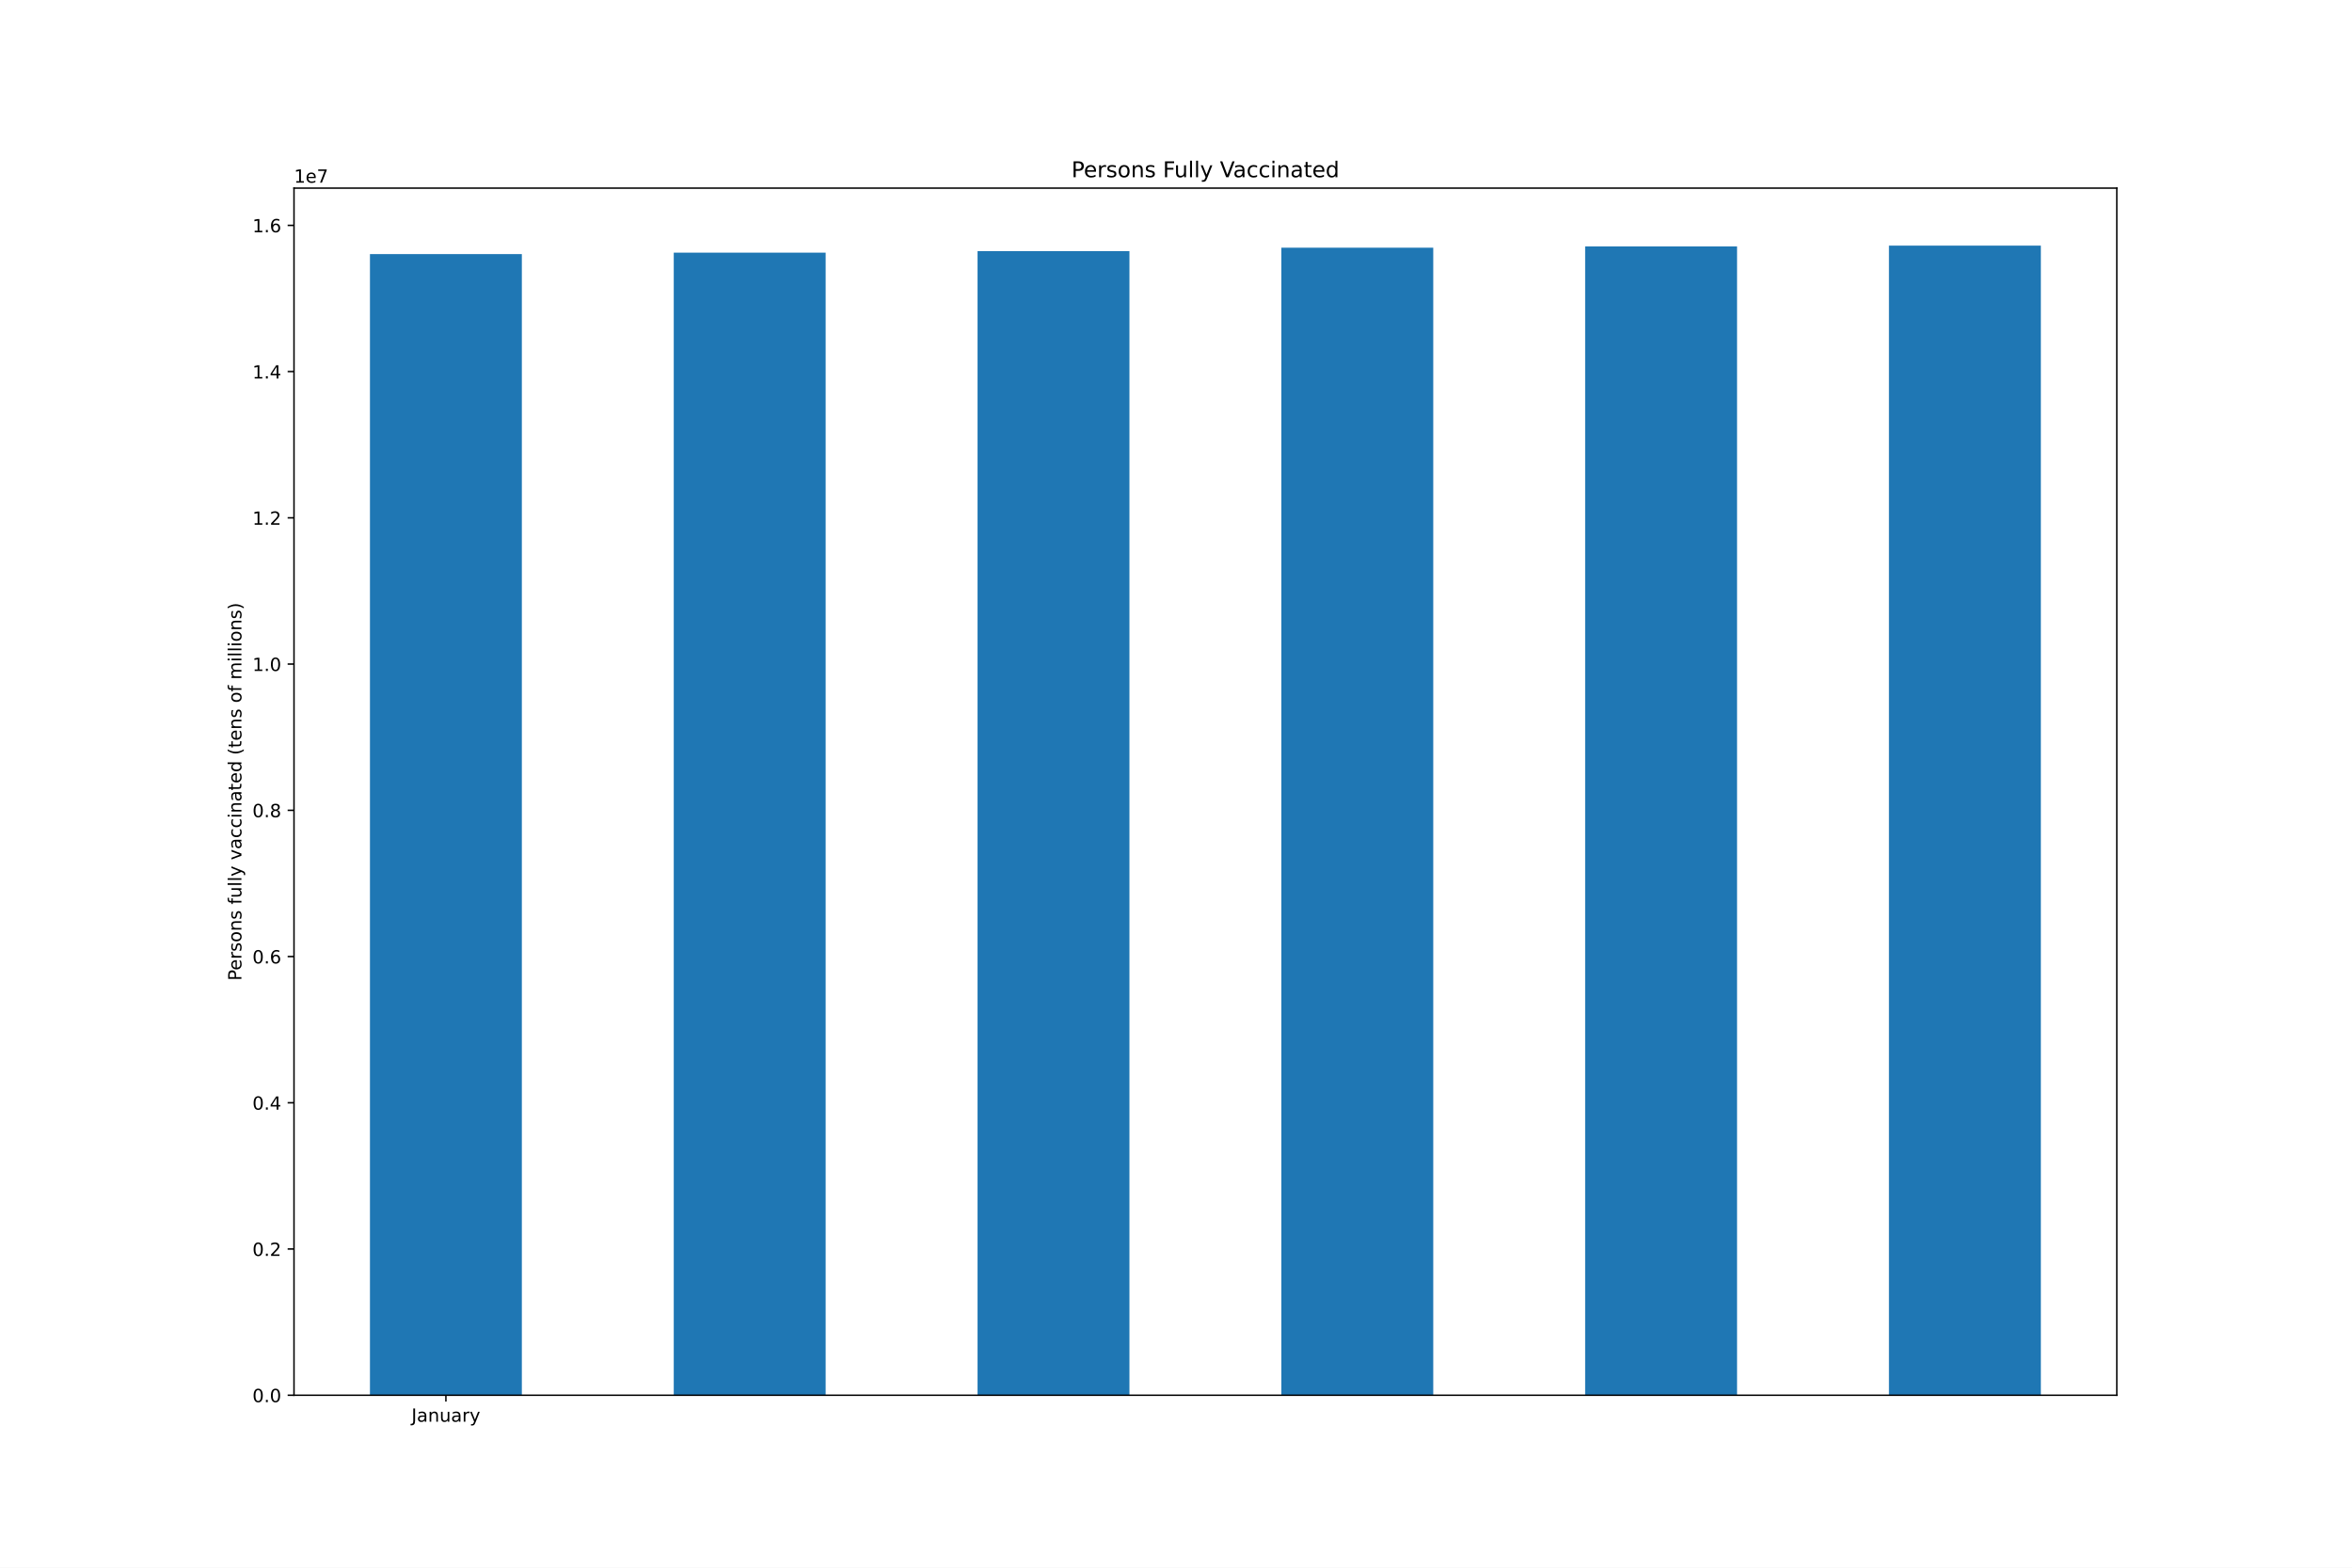
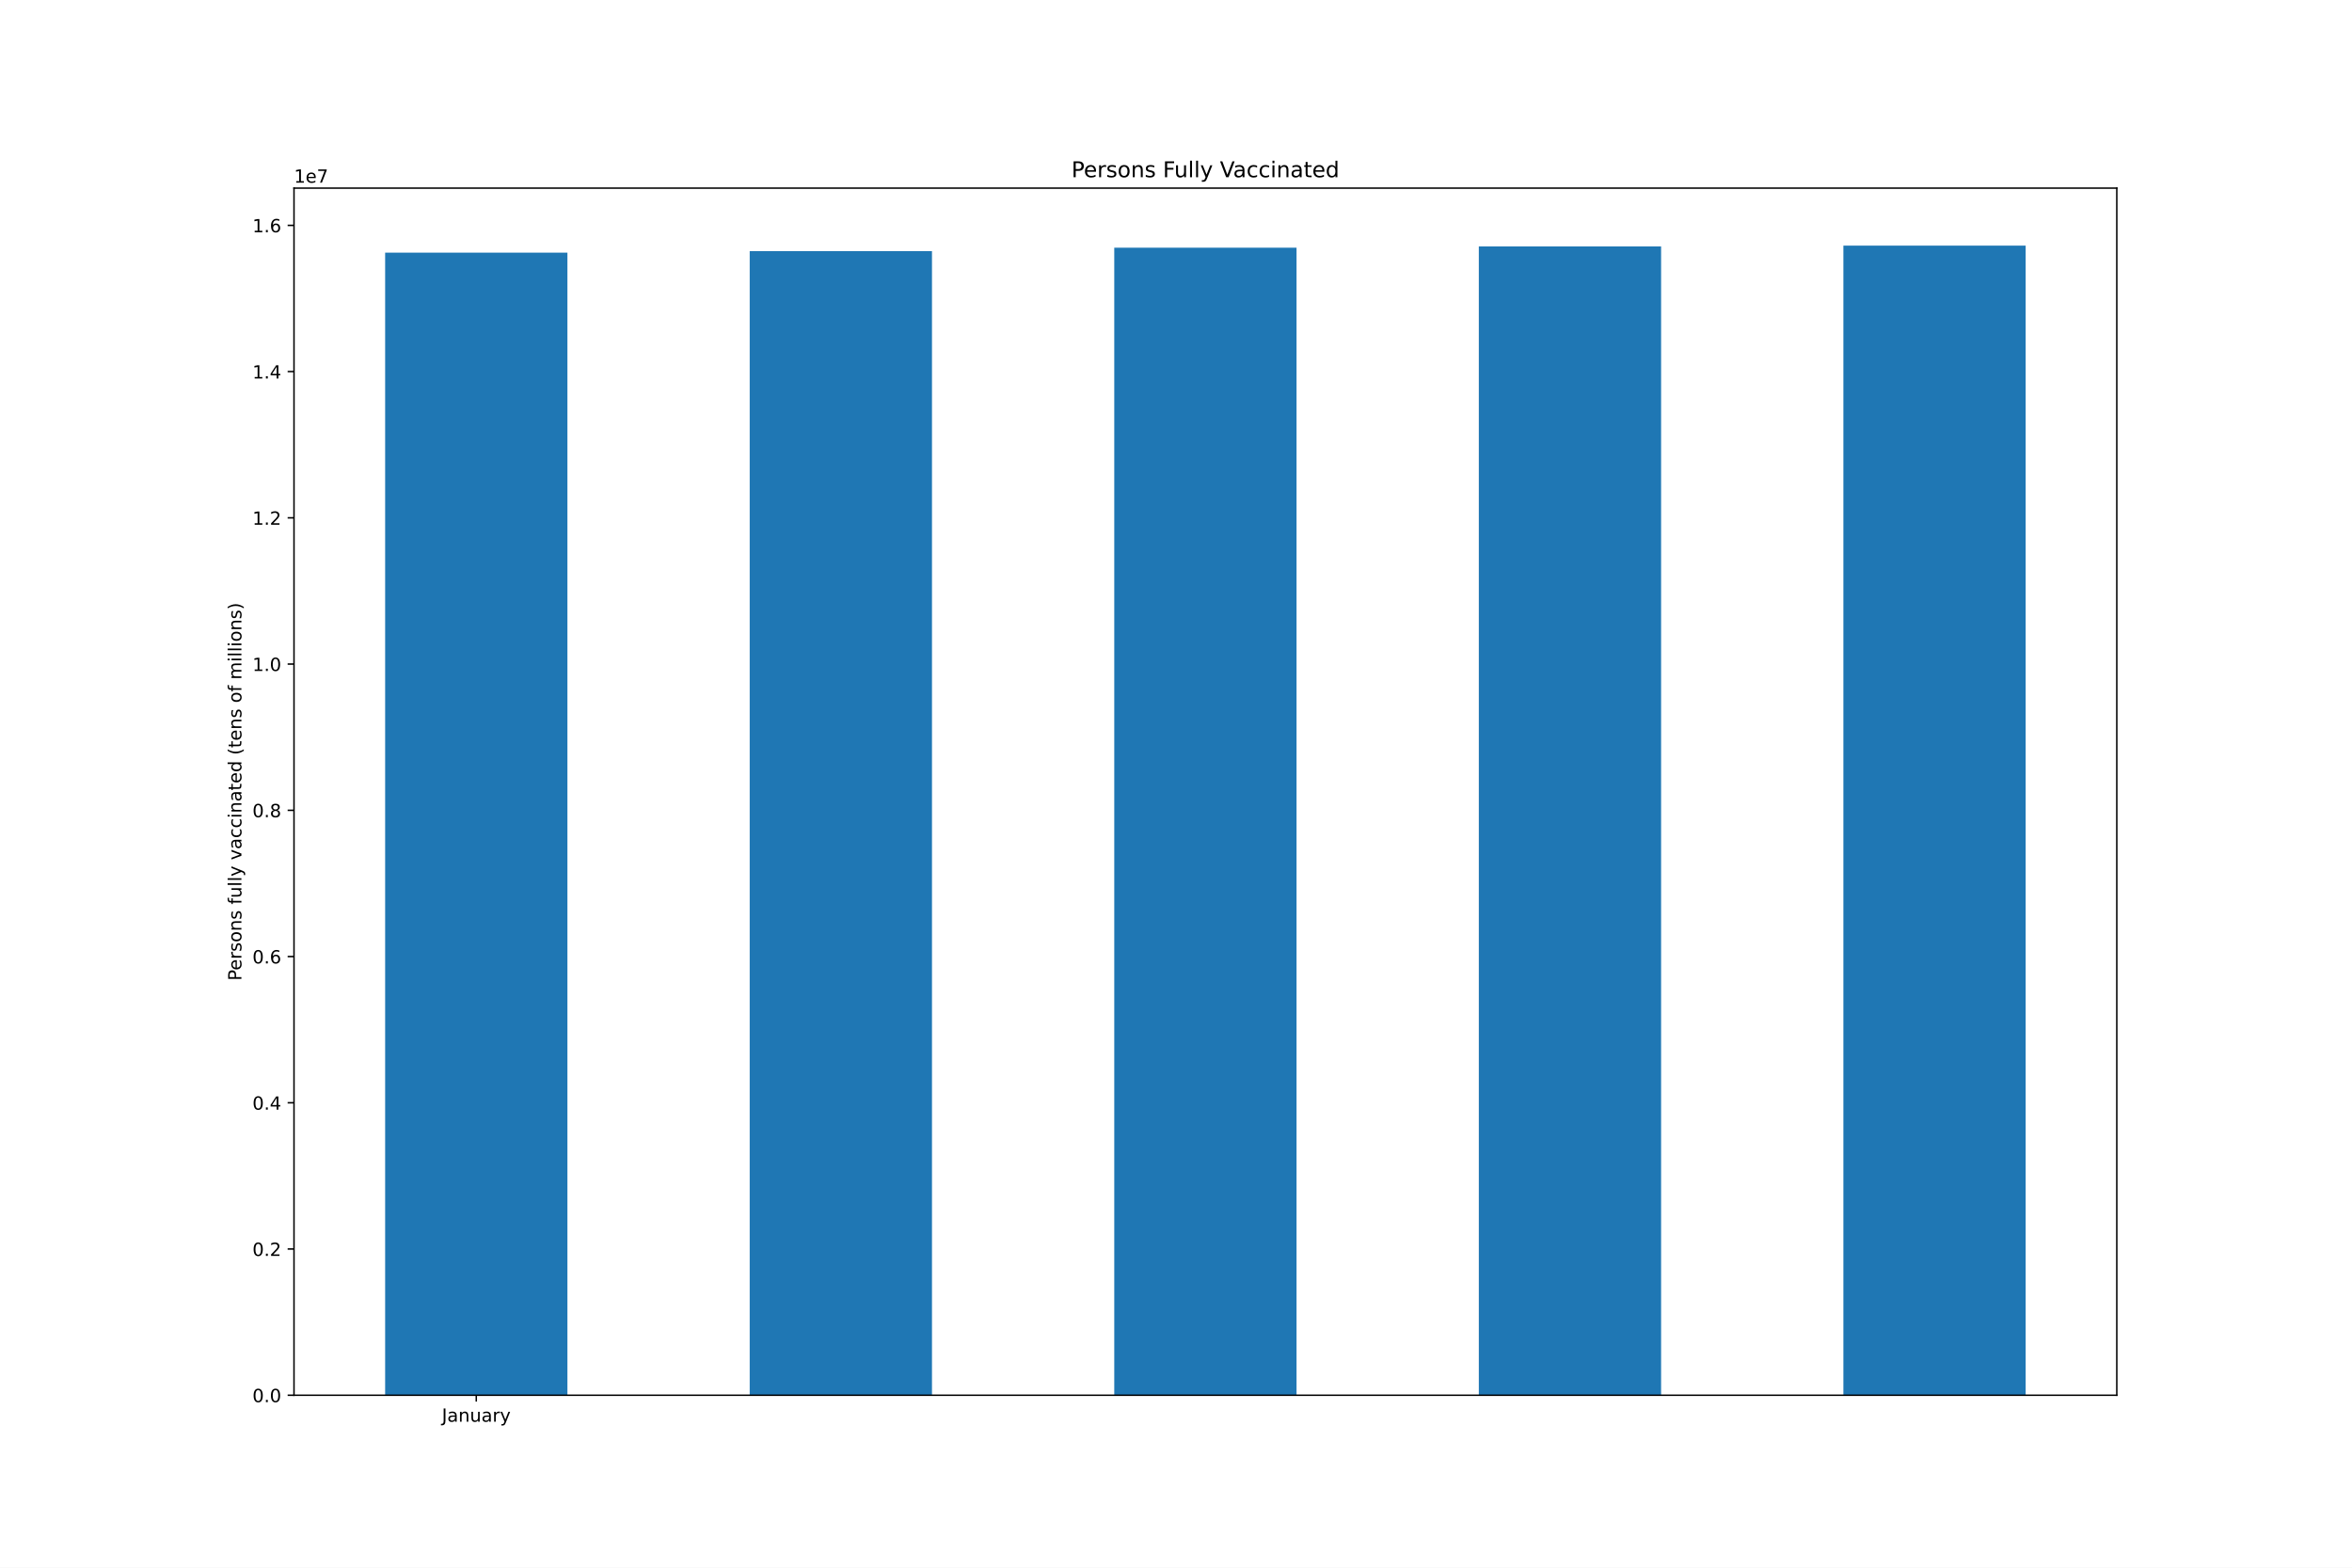
<svg xmlns="http://www.w3.org/2000/svg" xmlns:xlink="http://www.w3.org/1999/xlink" height="864pt" version="1.1" viewBox="0 0 1296 864" width="1296pt">
  <defs>
    <style type="text/css">*{stroke-linecap:butt;stroke-linejoin:round;}</style>
  </defs>
  <g id="figure_1">
    <g id="patch_1">
      <path d="M 0 864  L 1296 864  L 1296 0  L 0 0  z " style="fill:#ffffff;" />
    </g>
    <g id="axes_1">
      <g id="patch_2">
        <path d="M 162 768.96  L 1166.4 768.96  L 1166.4 103.68  L 162 103.68  z " style="fill:#ffffff;" />
      </g>
      <g id="patch_3">
-         <path clip-path="url(#pe200bd055e)" d="M 203.85 768.96  L 287.55 768.96  L 287.55 140.051  L 203.85 140.051  z " style="fill:#1f77b4;" />
+         <path clip-path="url(#p920828201f)" d="M 212.22 768.96  L 312.66 768.96  L 312.66 139.228  L 212.22 139.228  z " style="fill:#1f77b4;" />
      </g>
      <g id="patch_4">
-         <path clip-path="url(#pe200bd055e)" d="M 371.25 768.96  L 454.95 768.96  L 454.95 139.228  L 371.25 139.228  z " style="fill:#1f77b4;" />
+         <path clip-path="url(#p920828201f)" d="M 413.1 768.96  L 513.54 768.96  L 513.54 138.43  L 413.1 138.43  z " style="fill:#1f77b4;" />
      </g>
      <g id="patch_5">
-         <path clip-path="url(#pe200bd055e)" d="M 538.65 768.96  L 622.35 768.96  L 622.35 138.43  L 538.65 138.43  z " style="fill:#1f77b4;" />
+         <path clip-path="url(#p920828201f)" d="M 613.98 768.96  L 714.42 768.96  L 714.42 136.497  L 613.98 136.497  z " style="fill:#1f77b4;" />
      </g>
      <g id="patch_6">
-         <path clip-path="url(#pe200bd055e)" d="M 706.05 768.96  L 789.75 768.96  L 789.75 136.497  L 706.05 136.497  z " style="fill:#1f77b4;" />
+         <path clip-path="url(#p920828201f)" d="M 814.86 768.96  L 915.3 768.96  L 915.3 135.822  L 814.86 135.822  z " style="fill:#1f77b4;" />
      </g>
      <g id="patch_7">
-         <path clip-path="url(#pe200bd055e)" d="M 873.45 768.96  L 957.15 768.96  L 957.15 135.822  L 873.45 135.822  z " style="fill:#1f77b4;" />
-       </g>
-       <g id="patch_8">
-         <path clip-path="url(#pe200bd055e)" d="M 1040.85 768.96  L 1124.55 768.96  L 1124.55 135.36  L 1040.85 135.36  z " style="fill:#1f77b4;" />
+         <path clip-path="url(#p920828201f)" d="M 1015.74 768.96  L 1116.18 768.96  L 1116.18 135.36  L 1015.74 135.36  z " style="fill:#1f77b4;" />
      </g>
      <g id="matplotlib.axis_1">
        <g id="xtick_1">
          <g id="line2d_1">
            <defs>
-               <path d="M 0 0  L 0 3.5  " id="mef27274f79" style="stroke:#000000;stroke-width:0.8;" />
+               <path d="M 0 0  L 0 3.5  " id="m08684551b5" style="stroke:#000000;stroke-width:0.8;" />
            </defs>
            <g>
-               <use style="stroke:#000000;stroke-width:0.8;" x="245.7" xlink:href="#mef27274f79" y="768.96" />
+               <use style="stroke:#000000;stroke-width:0.8;" x="262.44" xlink:href="#m08684551b5" y="768.96" />
            </g>
          </g>
          <g id="text_1">
-             <g transform="translate(226.7445 783.5584)scale(0.1 -0.1)">
+             <g transform="translate(243.4845 783.5584)scale(0.1 -0.1)">
              <defs>
                <path d="M 628 4666  L 1259 4666  L 1259 325  Q 1259 -519 939 -900  Q 619 -1281 -91 -1281  L -331 -1281  L -331 -750  L -134 -750  Q 284 -750 456 -515  Q 628 -281 628 325  L 628 4666  z " id="DejaVuSans-4a" transform="scale(0.015625)" />
                <path d="M 2194 1759  Q 1497 1759 1228 1600  Q 959 1441 959 1056  Q 959 750 1161 570  Q 1363 391 1709 391  Q 2188 391 2477 730  Q 2766 1069 2766 1631  L 2766 1759  L 2194 1759  z M 3341 1997  L 3341 0  L 2766 0  L 2766 531  Q 2569 213 2275 61  Q 1981 -91 1556 -91  Q 1019 -91 701 211  Q 384 513 384 1019  Q 384 1609 779 1909  Q 1175 2209 1959 2209  L 2766 2209  L 2766 2266  Q 2766 2663 2505 2880  Q 2244 3097 1772 3097  Q 1472 3097 1187 3025  Q 903 2953 641 2809  L 641 3341  Q 956 3463 1253 3523  Q 1550 3584 1831 3584  Q 2591 3584 2966 3190  Q 3341 2797 3341 1997  z " id="DejaVuSans-61" transform="scale(0.015625)" />
                <path d="M 3513 2113  L 3513 0  L 2938 0  L 2938 2094  Q 2938 2591 2744 2837  Q 2550 3084 2163 3084  Q 1697 3084 1428 2787  Q 1159 2491 1159 1978  L 1159 0  L 581 0  L 581 3500  L 1159 3500  L 1159 2956  Q 1366 3272 1645 3428  Q 1925 3584 2291 3584  Q 2894 3584 3203 3211  Q 3513 2838 3513 2113  z " id="DejaVuSans-6e" transform="scale(0.015625)" />
                <path d="M 544 1381  L 544 3500  L 1119 3500  L 1119 1403  Q 1119 906 1312 657  Q 1506 409 1894 409  Q 2359 409 2629 706  Q 2900 1003 2900 1516  L 2900 3500  L 3475 3500  L 3475 0  L 2900 0  L 2900 538  Q 2691 219 2414 64  Q 2138 -91 1772 -91  Q 1169 -91 856 284  Q 544 659 544 1381  z M 1991 3584  L 1991 3584  z " id="DejaVuSans-75" transform="scale(0.015625)" />
                <path d="M 2631 2963  Q 2534 3019 2420 3045  Q 2306 3072 2169 3072  Q 1681 3072 1420 2755  Q 1159 2438 1159 1844  L 1159 0  L 581 0  L 581 3500  L 1159 3500  L 1159 2956  Q 1341 3275 1631 3429  Q 1922 3584 2338 3584  Q 2397 3584 2469 3576  Q 2541 3569 2628 3553  L 2631 2963  z " id="DejaVuSans-72" transform="scale(0.015625)" />
                <path d="M 2059 -325  Q 1816 -950 1584 -1140  Q 1353 -1331 966 -1331  L 506 -1331  L 506 -850  L 844 -850  Q 1081 -850 1212 -737  Q 1344 -625 1503 -206  L 1606 56  L 191 3500  L 800 3500  L 1894 763  L 2988 3500  L 3597 3500  L 2059 -325  z " id="DejaVuSans-79" transform="scale(0.015625)" />
              </defs>
              <use xlink:href="#DejaVuSans-4a" />
              <use x="29.492" xlink:href="#DejaVuSans-61" />
              <use x="90.771" xlink:href="#DejaVuSans-6e" />
              <use x="154.15" xlink:href="#DejaVuSans-75" />
              <use x="217.529" xlink:href="#DejaVuSans-61" />
              <use x="278.809" xlink:href="#DejaVuSans-72" />
              <use x="319.922" xlink:href="#DejaVuSans-79" />
            </g>
          </g>
        </g>
      </g>
      <g id="matplotlib.axis_2">
        <g id="ytick_1">
          <g id="line2d_2">
            <defs>
-               <path d="M 0 0  L -3.5 0  " id="m60674bd29d" style="stroke:#000000;stroke-width:0.8;" />
+               <path d="M 0 0  L -3.5 0  " id="m1893822afe" style="stroke:#000000;stroke-width:0.8;" />
            </defs>
            <g>
-               <use style="stroke:#000000;stroke-width:0.8;" x="162" xlink:href="#m60674bd29d" y="768.96" />
+               <use style="stroke:#000000;stroke-width:0.8;" x="162" xlink:href="#m1893822afe" y="768.96" />
            </g>
          </g>
          <g id="text_2">
            <g transform="translate(139.0969 772.7592)scale(0.1 -0.1)">
              <defs>
                <path d="M 2034 4250  Q 1547 4250 1301 3770  Q 1056 3291 1056 2328  Q 1056 1369 1301 889  Q 1547 409 2034 409  Q 2525 409 2770 889  Q 3016 1369 3016 2328  Q 3016 3291 2770 3770  Q 2525 4250 2034 4250  z M 2034 4750  Q 2819 4750 3233 4129  Q 3647 3509 3647 2328  Q 3647 1150 3233 529  Q 2819 -91 2034 -91  Q 1250 -91 836 529  Q 422 1150 422 2328  Q 422 3509 836 4129  Q 1250 4750 2034 4750  z " id="DejaVuSans-30" transform="scale(0.015625)" />
                <path d="M 684 794  L 1344 794  L 1344 0  L 684 0  L 684 794  z " id="DejaVuSans-2e" transform="scale(0.015625)" />
              </defs>
              <use xlink:href="#DejaVuSans-30" />
              <use x="63.623" xlink:href="#DejaVuSans-2e" />
              <use x="95.41" xlink:href="#DejaVuSans-30" />
            </g>
          </g>
        </g>
        <g id="ytick_2">
          <g id="line2d_3">
            <g>
-               <use style="stroke:#000000;stroke-width:0.8;" x="162" xlink:href="#m60674bd29d" y="688.366" />
+               <use style="stroke:#000000;stroke-width:0.8;" x="162" xlink:href="#m1893822afe" y="688.366" />
            </g>
          </g>
          <g id="text_3">
            <g transform="translate(139.0969 692.1649)scale(0.1 -0.1)">
              <defs>
                <path d="M 1228 531  L 3431 531  L 3431 0  L 469 0  L 469 531  Q 828 903 1448 1529  Q 2069 2156 2228 2338  Q 2531 2678 2651 2914  Q 2772 3150 2772 3378  Q 2772 3750 2511 3984  Q 2250 4219 1831 4219  Q 1534 4219 1204 4116  Q 875 4013 500 3803  L 500 4441  Q 881 4594 1212 4672  Q 1544 4750 1819 4750  Q 2544 4750 2975 4387  Q 3406 4025 3406 3419  Q 3406 3131 3298 2873  Q 3191 2616 2906 2266  Q 2828 2175 2409 1742  Q 1991 1309 1228 531  z " id="DejaVuSans-32" transform="scale(0.015625)" />
              </defs>
              <use xlink:href="#DejaVuSans-30" />
              <use x="63.623" xlink:href="#DejaVuSans-2e" />
              <use x="95.41" xlink:href="#DejaVuSans-32" />
            </g>
          </g>
        </g>
        <g id="ytick_3">
          <g id="line2d_4">
            <g>
-               <use style="stroke:#000000;stroke-width:0.8;" x="162" xlink:href="#m60674bd29d" y="607.771" />
+               <use style="stroke:#000000;stroke-width:0.8;" x="162" xlink:href="#m1893822afe" y="607.771" />
            </g>
          </g>
          <g id="text_4">
            <g transform="translate(139.0969 611.5705)scale(0.1 -0.1)">
              <defs>
                <path d="M 2419 4116  L 825 1625  L 2419 1625  L 2419 4116  z M 2253 4666  L 3047 4666  L 3047 1625  L 3713 1625  L 3713 1100  L 3047 1100  L 3047 0  L 2419 0  L 2419 1100  L 313 1100  L 313 1709  L 2253 4666  z " id="DejaVuSans-34" transform="scale(0.015625)" />
              </defs>
              <use xlink:href="#DejaVuSans-30" />
              <use x="63.623" xlink:href="#DejaVuSans-2e" />
              <use x="95.41" xlink:href="#DejaVuSans-34" />
            </g>
          </g>
        </g>
        <g id="ytick_4">
          <g id="line2d_5">
            <g>
-               <use style="stroke:#000000;stroke-width:0.8;" x="162" xlink:href="#m60674bd29d" y="527.177" />
+               <use style="stroke:#000000;stroke-width:0.8;" x="162" xlink:href="#m1893822afe" y="527.177" />
            </g>
          </g>
          <g id="text_5">
            <g transform="translate(139.0969 530.9761)scale(0.1 -0.1)">
              <defs>
                <path d="M 2113 2584  Q 1688 2584 1439 2293  Q 1191 2003 1191 1497  Q 1191 994 1439 701  Q 1688 409 2113 409  Q 2538 409 2786 701  Q 3034 994 3034 1497  Q 3034 2003 2786 2293  Q 2538 2584 2113 2584  z M 3366 4563  L 3366 3988  Q 3128 4100 2886 4159  Q 2644 4219 2406 4219  Q 1781 4219 1451 3797  Q 1122 3375 1075 2522  Q 1259 2794 1537 2939  Q 1816 3084 2150 3084  Q 2853 3084 3261 2657  Q 3669 2231 3669 1497  Q 3669 778 3244 343  Q 2819 -91 2113 -91  Q 1303 -91 875 529  Q 447 1150 447 2328  Q 447 3434 972 4092  Q 1497 4750 2381 4750  Q 2619 4750 2861 4703  Q 3103 4656 3366 4563  z " id="DejaVuSans-36" transform="scale(0.015625)" />
              </defs>
              <use xlink:href="#DejaVuSans-30" />
              <use x="63.623" xlink:href="#DejaVuSans-2e" />
              <use x="95.41" xlink:href="#DejaVuSans-36" />
            </g>
          </g>
        </g>
        <g id="ytick_5">
          <g id="line2d_6">
            <g>
-               <use style="stroke:#000000;stroke-width:0.8;" x="162" xlink:href="#m60674bd29d" y="446.583" />
+               <use style="stroke:#000000;stroke-width:0.8;" x="162" xlink:href="#m1893822afe" y="446.583" />
            </g>
          </g>
          <g id="text_6">
            <g transform="translate(139.0969 450.3817)scale(0.1 -0.1)">
              <defs>
                <path d="M 2034 2216  Q 1584 2216 1326 1975  Q 1069 1734 1069 1313  Q 1069 891 1326 650  Q 1584 409 2034 409  Q 2484 409 2743 651  Q 3003 894 3003 1313  Q 3003 1734 2745 1975  Q 2488 2216 2034 2216  z M 1403 2484  Q 997 2584 770 2862  Q 544 3141 544 3541  Q 544 4100 942 4425  Q 1341 4750 2034 4750  Q 2731 4750 3128 4425  Q 3525 4100 3525 3541  Q 3525 3141 3298 2862  Q 3072 2584 2669 2484  Q 3125 2378 3379 2068  Q 3634 1759 3634 1313  Q 3634 634 3220 271  Q 2806 -91 2034 -91  Q 1263 -91 848 271  Q 434 634 434 1313  Q 434 1759 690 2068  Q 947 2378 1403 2484  z M 1172 3481  Q 1172 3119 1398 2916  Q 1625 2713 2034 2713  Q 2441 2713 2670 2916  Q 2900 3119 2900 3481  Q 2900 3844 2670 4047  Q 2441 4250 2034 4250  Q 1625 4250 1398 4047  Q 1172 3844 1172 3481  z " id="DejaVuSans-38" transform="scale(0.015625)" />
              </defs>
              <use xlink:href="#DejaVuSans-30" />
              <use x="63.623" xlink:href="#DejaVuSans-2e" />
              <use x="95.41" xlink:href="#DejaVuSans-38" />
            </g>
          </g>
        </g>
        <g id="ytick_6">
          <g id="line2d_7">
            <g>
-               <use style="stroke:#000000;stroke-width:0.8;" x="162" xlink:href="#m60674bd29d" y="365.988" />
+               <use style="stroke:#000000;stroke-width:0.8;" x="162" xlink:href="#m1893822afe" y="365.988" />
            </g>
          </g>
          <g id="text_7">
            <g transform="translate(139.0969 369.7874)scale(0.1 -0.1)">
              <defs>
                <path d="M 794 531  L 1825 531  L 1825 4091  L 703 3866  L 703 4441  L 1819 4666  L 2450 4666  L 2450 531  L 3481 531  L 3481 0  L 794 0  L 794 531  z " id="DejaVuSans-31" transform="scale(0.015625)" />
              </defs>
              <use xlink:href="#DejaVuSans-31" />
              <use x="63.623" xlink:href="#DejaVuSans-2e" />
              <use x="95.41" xlink:href="#DejaVuSans-30" />
            </g>
          </g>
        </g>
        <g id="ytick_7">
          <g id="line2d_8">
            <g>
-               <use style="stroke:#000000;stroke-width:0.8;" x="162" xlink:href="#m60674bd29d" y="285.394" />
+               <use style="stroke:#000000;stroke-width:0.8;" x="162" xlink:href="#m1893822afe" y="285.394" />
            </g>
          </g>
          <g id="text_8">
            <g transform="translate(139.0969 289.193)scale(0.1 -0.1)">
              <use xlink:href="#DejaVuSans-31" />
              <use x="63.623" xlink:href="#DejaVuSans-2e" />
              <use x="95.41" xlink:href="#DejaVuSans-32" />
            </g>
          </g>
        </g>
        <g id="ytick_8">
          <g id="line2d_9">
            <g>
-               <use style="stroke:#000000;stroke-width:0.8;" x="162" xlink:href="#m60674bd29d" y="204.799" />
+               <use style="stroke:#000000;stroke-width:0.8;" x="162" xlink:href="#m1893822afe" y="204.799" />
            </g>
          </g>
          <g id="text_9">
            <g transform="translate(139.0969 208.5986)scale(0.1 -0.1)">
              <use xlink:href="#DejaVuSans-31" />
              <use x="63.623" xlink:href="#DejaVuSans-2e" />
              <use x="95.41" xlink:href="#DejaVuSans-34" />
            </g>
          </g>
        </g>
        <g id="ytick_9">
          <g id="line2d_10">
            <g>
-               <use style="stroke:#000000;stroke-width:0.8;" x="162" xlink:href="#m60674bd29d" y="124.205" />
+               <use style="stroke:#000000;stroke-width:0.8;" x="162" xlink:href="#m1893822afe" y="124.205" />
            </g>
          </g>
          <g id="text_10">
            <g transform="translate(139.0969 128.0043)scale(0.1 -0.1)">
              <use xlink:href="#DejaVuSans-31" />
              <use x="63.623" xlink:href="#DejaVuSans-2e" />
              <use x="95.41" xlink:href="#DejaVuSans-36" />
            </g>
          </g>
        </g>
        <g id="text_11">
          <g transform="translate(133.0172 540.4802)rotate(-90)scale(0.1 -0.1)">
            <defs>
              <path d="M 1259 4147  L 1259 2394  L 2053 2394  Q 2494 2394 2734 2622  Q 2975 2850 2975 3272  Q 2975 3691 2734 3919  Q 2494 4147 2053 4147  L 1259 4147  z M 628 4666  L 2053 4666  Q 2838 4666 3239 4311  Q 3641 3956 3641 3272  Q 3641 2581 3239 2228  Q 2838 1875 2053 1875  L 1259 1875  L 1259 0  L 628 0  L 628 4666  z " id="DejaVuSans-50" transform="scale(0.015625)" />
              <path d="M 3597 1894  L 3597 1613  L 953 1613  Q 991 1019 1311 708  Q 1631 397 2203 397  Q 2534 397 2845 478  Q 3156 559 3463 722  L 3463 178  Q 3153 47 2828 -22  Q 2503 -91 2169 -91  Q 1331 -91 842 396  Q 353 884 353 1716  Q 353 2575 817 3079  Q 1281 3584 2069 3584  Q 2775 3584 3186 3129  Q 3597 2675 3597 1894  z M 3022 2063  Q 3016 2534 2758 2815  Q 2500 3097 2075 3097  Q 1594 3097 1305 2825  Q 1016 2553 972 2059  L 3022 2063  z " id="DejaVuSans-65" transform="scale(0.015625)" />
              <path d="M 2834 3397  L 2834 2853  Q 2591 2978 2328 3040  Q 2066 3103 1784 3103  Q 1356 3103 1142 2972  Q 928 2841 928 2578  Q 928 2378 1081 2264  Q 1234 2150 1697 2047  L 1894 2003  Q 2506 1872 2764 1633  Q 3022 1394 3022 966  Q 3022 478 2636 193  Q 2250 -91 1575 -91  Q 1294 -91 989 -36  Q 684 19 347 128  L 347 722  Q 666 556 975 473  Q 1284 391 1588 391  Q 1994 391 2212 530  Q 2431 669 2431 922  Q 2431 1156 2273 1281  Q 2116 1406 1581 1522  L 1381 1569  Q 847 1681 609 1914  Q 372 2147 372 2553  Q 372 3047 722 3315  Q 1072 3584 1716 3584  Q 2034 3584 2315 3537  Q 2597 3491 2834 3397  z " id="DejaVuSans-73" transform="scale(0.015625)" />
              <path d="M 1959 3097  Q 1497 3097 1228 2736  Q 959 2375 959 1747  Q 959 1119 1226 758  Q 1494 397 1959 397  Q 2419 397 2687 759  Q 2956 1122 2956 1747  Q 2956 2369 2687 2733  Q 2419 3097 1959 3097  z M 1959 3584  Q 2709 3584 3137 3096  Q 3566 2609 3566 1747  Q 3566 888 3137 398  Q 2709 -91 1959 -91  Q 1206 -91 779 398  Q 353 888 353 1747  Q 353 2609 779 3096  Q 1206 3584 1959 3584  z " id="DejaVuSans-6f" transform="scale(0.015625)" />
              <path id="DejaVuSans-20" transform="scale(0.015625)" />
              <path d="M 2375 4863  L 2375 4384  L 1825 4384  Q 1516 4384 1395 4259  Q 1275 4134 1275 3809  L 1275 3500  L 2222 3500  L 2222 3053  L 1275 3053  L 1275 0  L 697 0  L 697 3053  L 147 3053  L 147 3500  L 697 3500  L 697 3744  Q 697 4328 969 4595  Q 1241 4863 1831 4863  L 2375 4863  z " id="DejaVuSans-66" transform="scale(0.015625)" />
              <path d="M 603 4863  L 1178 4863  L 1178 0  L 603 0  L 603 4863  z " id="DejaVuSans-6c" transform="scale(0.015625)" />
              <path d="M 191 3500  L 800 3500  L 1894 563  L 2988 3500  L 3597 3500  L 2284 0  L 1503 0  L 191 3500  z " id="DejaVuSans-76" transform="scale(0.015625)" />
              <path d="M 3122 3366  L 3122 2828  Q 2878 2963 2633 3030  Q 2388 3097 2138 3097  Q 1578 3097 1268 2742  Q 959 2388 959 1747  Q 959 1106 1268 751  Q 1578 397 2138 397  Q 2388 397 2633 464  Q 2878 531 3122 666  L 3122 134  Q 2881 22 2623 -34  Q 2366 -91 2075 -91  Q 1284 -91 818 406  Q 353 903 353 1747  Q 353 2603 823 3093  Q 1294 3584 2113 3584  Q 2378 3584 2631 3529  Q 2884 3475 3122 3366  z " id="DejaVuSans-63" transform="scale(0.015625)" />
              <path d="M 603 3500  L 1178 3500  L 1178 0  L 603 0  L 603 3500  z M 603 4863  L 1178 4863  L 1178 4134  L 603 4134  L 603 4863  z " id="DejaVuSans-69" transform="scale(0.015625)" />
              <path d="M 1172 4494  L 1172 3500  L 2356 3500  L 2356 3053  L 1172 3053  L 1172 1153  Q 1172 725 1289 603  Q 1406 481 1766 481  L 2356 481  L 2356 0  L 1766 0  Q 1100 0 847 248  Q 594 497 594 1153  L 594 3053  L 172 3053  L 172 3500  L 594 3500  L 594 4494  L 1172 4494  z " id="DejaVuSans-74" transform="scale(0.015625)" />
              <path d="M 2906 2969  L 2906 4863  L 3481 4863  L 3481 0  L 2906 0  L 2906 525  Q 2725 213 2448 61  Q 2172 -91 1784 -91  Q 1150 -91 751 415  Q 353 922 353 1747  Q 353 2572 751 3078  Q 1150 3584 1784 3584  Q 2172 3584 2448 3432  Q 2725 3281 2906 2969  z M 947 1747  Q 947 1113 1208 752  Q 1469 391 1925 391  Q 2381 391 2643 752  Q 2906 1113 2906 1747  Q 2906 2381 2643 2742  Q 2381 3103 1925 3103  Q 1469 3103 1208 2742  Q 947 2381 947 1747  z " id="DejaVuSans-64" transform="scale(0.015625)" />
              <path d="M 1984 4856  Q 1566 4138 1362 3434  Q 1159 2731 1159 2009  Q 1159 1288 1364 580  Q 1569 -128 1984 -844  L 1484 -844  Q 1016 -109 783 600  Q 550 1309 550 2009  Q 550 2706 781 3412  Q 1013 4119 1484 4856  L 1984 4856  z " id="DejaVuSans-28" transform="scale(0.015625)" />
              <path d="M 3328 2828  Q 3544 3216 3844 3400  Q 4144 3584 4550 3584  Q 5097 3584 5394 3201  Q 5691 2819 5691 2113  L 5691 0  L 5113 0  L 5113 2094  Q 5113 2597 4934 2840  Q 4756 3084 4391 3084  Q 3944 3084 3684 2787  Q 3425 2491 3425 1978  L 3425 0  L 2847 0  L 2847 2094  Q 2847 2600 2669 2842  Q 2491 3084 2119 3084  Q 1678 3084 1418 2786  Q 1159 2488 1159 1978  L 1159 0  L 581 0  L 581 3500  L 1159 3500  L 1159 2956  Q 1356 3278 1631 3431  Q 1906 3584 2284 3584  Q 2666 3584 2933 3390  Q 3200 3197 3328 2828  z " id="DejaVuSans-6d" transform="scale(0.015625)" />
              <path d="M 513 4856  L 1013 4856  Q 1481 4119 1714 3412  Q 1947 2706 1947 2009  Q 1947 1309 1714 600  Q 1481 -109 1013 -844  L 513 -844  Q 928 -128 1133 580  Q 1338 1288 1338 2009  Q 1338 2731 1133 3434  Q 928 4138 513 4856  z " id="DejaVuSans-29" transform="scale(0.015625)" />
            </defs>
            <use xlink:href="#DejaVuSans-50" />
            <use x="56.678" xlink:href="#DejaVuSans-65" />
            <use x="118.201" xlink:href="#DejaVuSans-72" />
            <use x="159.314" xlink:href="#DejaVuSans-73" />
            <use x="211.414" xlink:href="#DejaVuSans-6f" />
            <use x="272.596" xlink:href="#DejaVuSans-6e" />
            <use x="335.975" xlink:href="#DejaVuSans-73" />
            <use x="388.074" xlink:href="#DejaVuSans-20" />
            <use x="419.861" xlink:href="#DejaVuSans-66" />
            <use x="455.066" xlink:href="#DejaVuSans-75" />
            <use x="518.445" xlink:href="#DejaVuSans-6c" />
            <use x="546.229" xlink:href="#DejaVuSans-6c" />
            <use x="574.012" xlink:href="#DejaVuSans-79" />
            <use x="633.191" xlink:href="#DejaVuSans-20" />
            <use x="664.979" xlink:href="#DejaVuSans-76" />
            <use x="724.158" xlink:href="#DejaVuSans-61" />
            <use x="785.438" xlink:href="#DejaVuSans-63" />
            <use x="840.418" xlink:href="#DejaVuSans-63" />
            <use x="895.398" xlink:href="#DejaVuSans-69" />
            <use x="923.182" xlink:href="#DejaVuSans-6e" />
            <use x="986.561" xlink:href="#DejaVuSans-61" />
            <use x="1047.84" xlink:href="#DejaVuSans-74" />
            <use x="1087.049" xlink:href="#DejaVuSans-65" />
            <use x="1148.572" xlink:href="#DejaVuSans-64" />
            <use x="1212.049" xlink:href="#DejaVuSans-20" />
            <use x="1243.836" xlink:href="#DejaVuSans-28" />
            <use x="1282.85" xlink:href="#DejaVuSans-74" />
            <use x="1322.059" xlink:href="#DejaVuSans-65" />
            <use x="1383.582" xlink:href="#DejaVuSans-6e" />
            <use x="1446.961" xlink:href="#DejaVuSans-73" />
            <use x="1499.061" xlink:href="#DejaVuSans-20" />
            <use x="1530.848" xlink:href="#DejaVuSans-6f" />
            <use x="1592.029" xlink:href="#DejaVuSans-66" />
            <use x="1627.234" xlink:href="#DejaVuSans-20" />
            <use x="1659.021" xlink:href="#DejaVuSans-6d" />
            <use x="1756.434" xlink:href="#DejaVuSans-69" />
            <use x="1784.217" xlink:href="#DejaVuSans-6c" />
            <use x="1812" xlink:href="#DejaVuSans-6c" />
            <use x="1839.783" xlink:href="#DejaVuSans-69" />
            <use x="1867.566" xlink:href="#DejaVuSans-6f" />
            <use x="1928.748" xlink:href="#DejaVuSans-6e" />
            <use x="1992.127" xlink:href="#DejaVuSans-73" />
            <use x="2044.227" xlink:href="#DejaVuSans-29" />
          </g>
        </g>
        <g id="text_12">
          <g transform="translate(162 100.68)scale(0.1 -0.1)">
            <defs>
              <path d="M 525 4666  L 3525 4666  L 3525 4397  L 1831 0  L 1172 0  L 2766 4134  L 525 4134  L 525 4666  z " id="DejaVuSans-37" transform="scale(0.015625)" />
            </defs>
            <use xlink:href="#DejaVuSans-31" />
            <use x="63.623" xlink:href="#DejaVuSans-65" />
            <use x="125.146" xlink:href="#DejaVuSans-37" />
          </g>
        </g>
      </g>
+       <g id="patch_8">
+         <path d="M 162 768.96  L 162 103.68  " style="fill:none;stroke:#000000;stroke-linecap:square;stroke-linejoin:miter;stroke-width:0.8;" />
+       </g>
      <g id="patch_9">
-         <path d="M 162 768.96  L 162 103.68  " style="fill:none;stroke:#000000;stroke-linecap:square;stroke-linejoin:miter;stroke-width:0.8;" />
+         <path d="M 1166.4 768.96  L 1166.4 103.68  " style="fill:none;stroke:#000000;stroke-linecap:square;stroke-linejoin:miter;stroke-width:0.8;" />
      </g>
      <g id="patch_10">
-         <path d="M 1166.4 768.96  L 1166.4 103.68  " style="fill:none;stroke:#000000;stroke-linecap:square;stroke-linejoin:miter;stroke-width:0.8;" />
+         <path d="M 162 768.96  L 1166.4 768.96  " style="fill:none;stroke:#000000;stroke-linecap:square;stroke-linejoin:miter;stroke-width:0.8;" />
      </g>
      <g id="patch_11">
-         <path d="M 162 768.96  L 1166.4 768.96  " style="fill:none;stroke:#000000;stroke-linecap:square;stroke-linejoin:miter;stroke-width:0.8;" />
-       </g>
-       <g id="patch_12">
        <path d="M 162 103.68  L 1166.4 103.68  " style="fill:none;stroke:#000000;stroke-linecap:square;stroke-linejoin:miter;stroke-width:0.8;" />
      </g>
      <g id="text_13">
        <g transform="translate(590.3803 97.68)scale(0.12 -0.12)">
          <defs>
            <path d="M 628 4666  L 3309 4666  L 3309 4134  L 1259 4134  L 1259 2759  L 3109 2759  L 3109 2228  L 1259 2228  L 1259 0  L 628 0  L 628 4666  z " id="DejaVuSans-46" transform="scale(0.015625)" />
            <path d="M 1831 0  L 50 4666  L 709 4666  L 2188 738  L 3669 4666  L 4325 4666  L 2547 0  L 1831 0  z " id="DejaVuSans-56" transform="scale(0.015625)" />
          </defs>
          <use xlink:href="#DejaVuSans-50" />
          <use x="56.678" xlink:href="#DejaVuSans-65" />
          <use x="118.201" xlink:href="#DejaVuSans-72" />
          <use x="159.314" xlink:href="#DejaVuSans-73" />
          <use x="211.414" xlink:href="#DejaVuSans-6f" />
          <use x="272.596" xlink:href="#DejaVuSans-6e" />
          <use x="335.975" xlink:href="#DejaVuSans-73" />
          <use x="388.074" xlink:href="#DejaVuSans-20" />
          <use x="419.861" xlink:href="#DejaVuSans-46" />
          <use x="471.881" xlink:href="#DejaVuSans-75" />
          <use x="535.26" xlink:href="#DejaVuSans-6c" />
          <use x="563.043" xlink:href="#DejaVuSans-6c" />
          <use x="590.826" xlink:href="#DejaVuSans-79" />
          <use x="650.006" xlink:href="#DejaVuSans-20" />
          <use x="681.793" xlink:href="#DejaVuSans-56" />
          <use x="742.451" xlink:href="#DejaVuSans-61" />
          <use x="803.73" xlink:href="#DejaVuSans-63" />
          <use x="858.711" xlink:href="#DejaVuSans-63" />
          <use x="913.691" xlink:href="#DejaVuSans-69" />
          <use x="941.475" xlink:href="#DejaVuSans-6e" />
          <use x="1004.854" xlink:href="#DejaVuSans-61" />
          <use x="1066.133" xlink:href="#DejaVuSans-74" />
          <use x="1105.342" xlink:href="#DejaVuSans-65" />
          <use x="1166.865" xlink:href="#DejaVuSans-64" />
        </g>
      </g>
    </g>
  </g>
  <defs>
-     <clipPath id="pe200bd055e">
+     <clipPath id="p920828201f">
      <rect height="665.28" width="1004.4" x="162" y="103.68" />
    </clipPath>
  </defs>
</svg>
